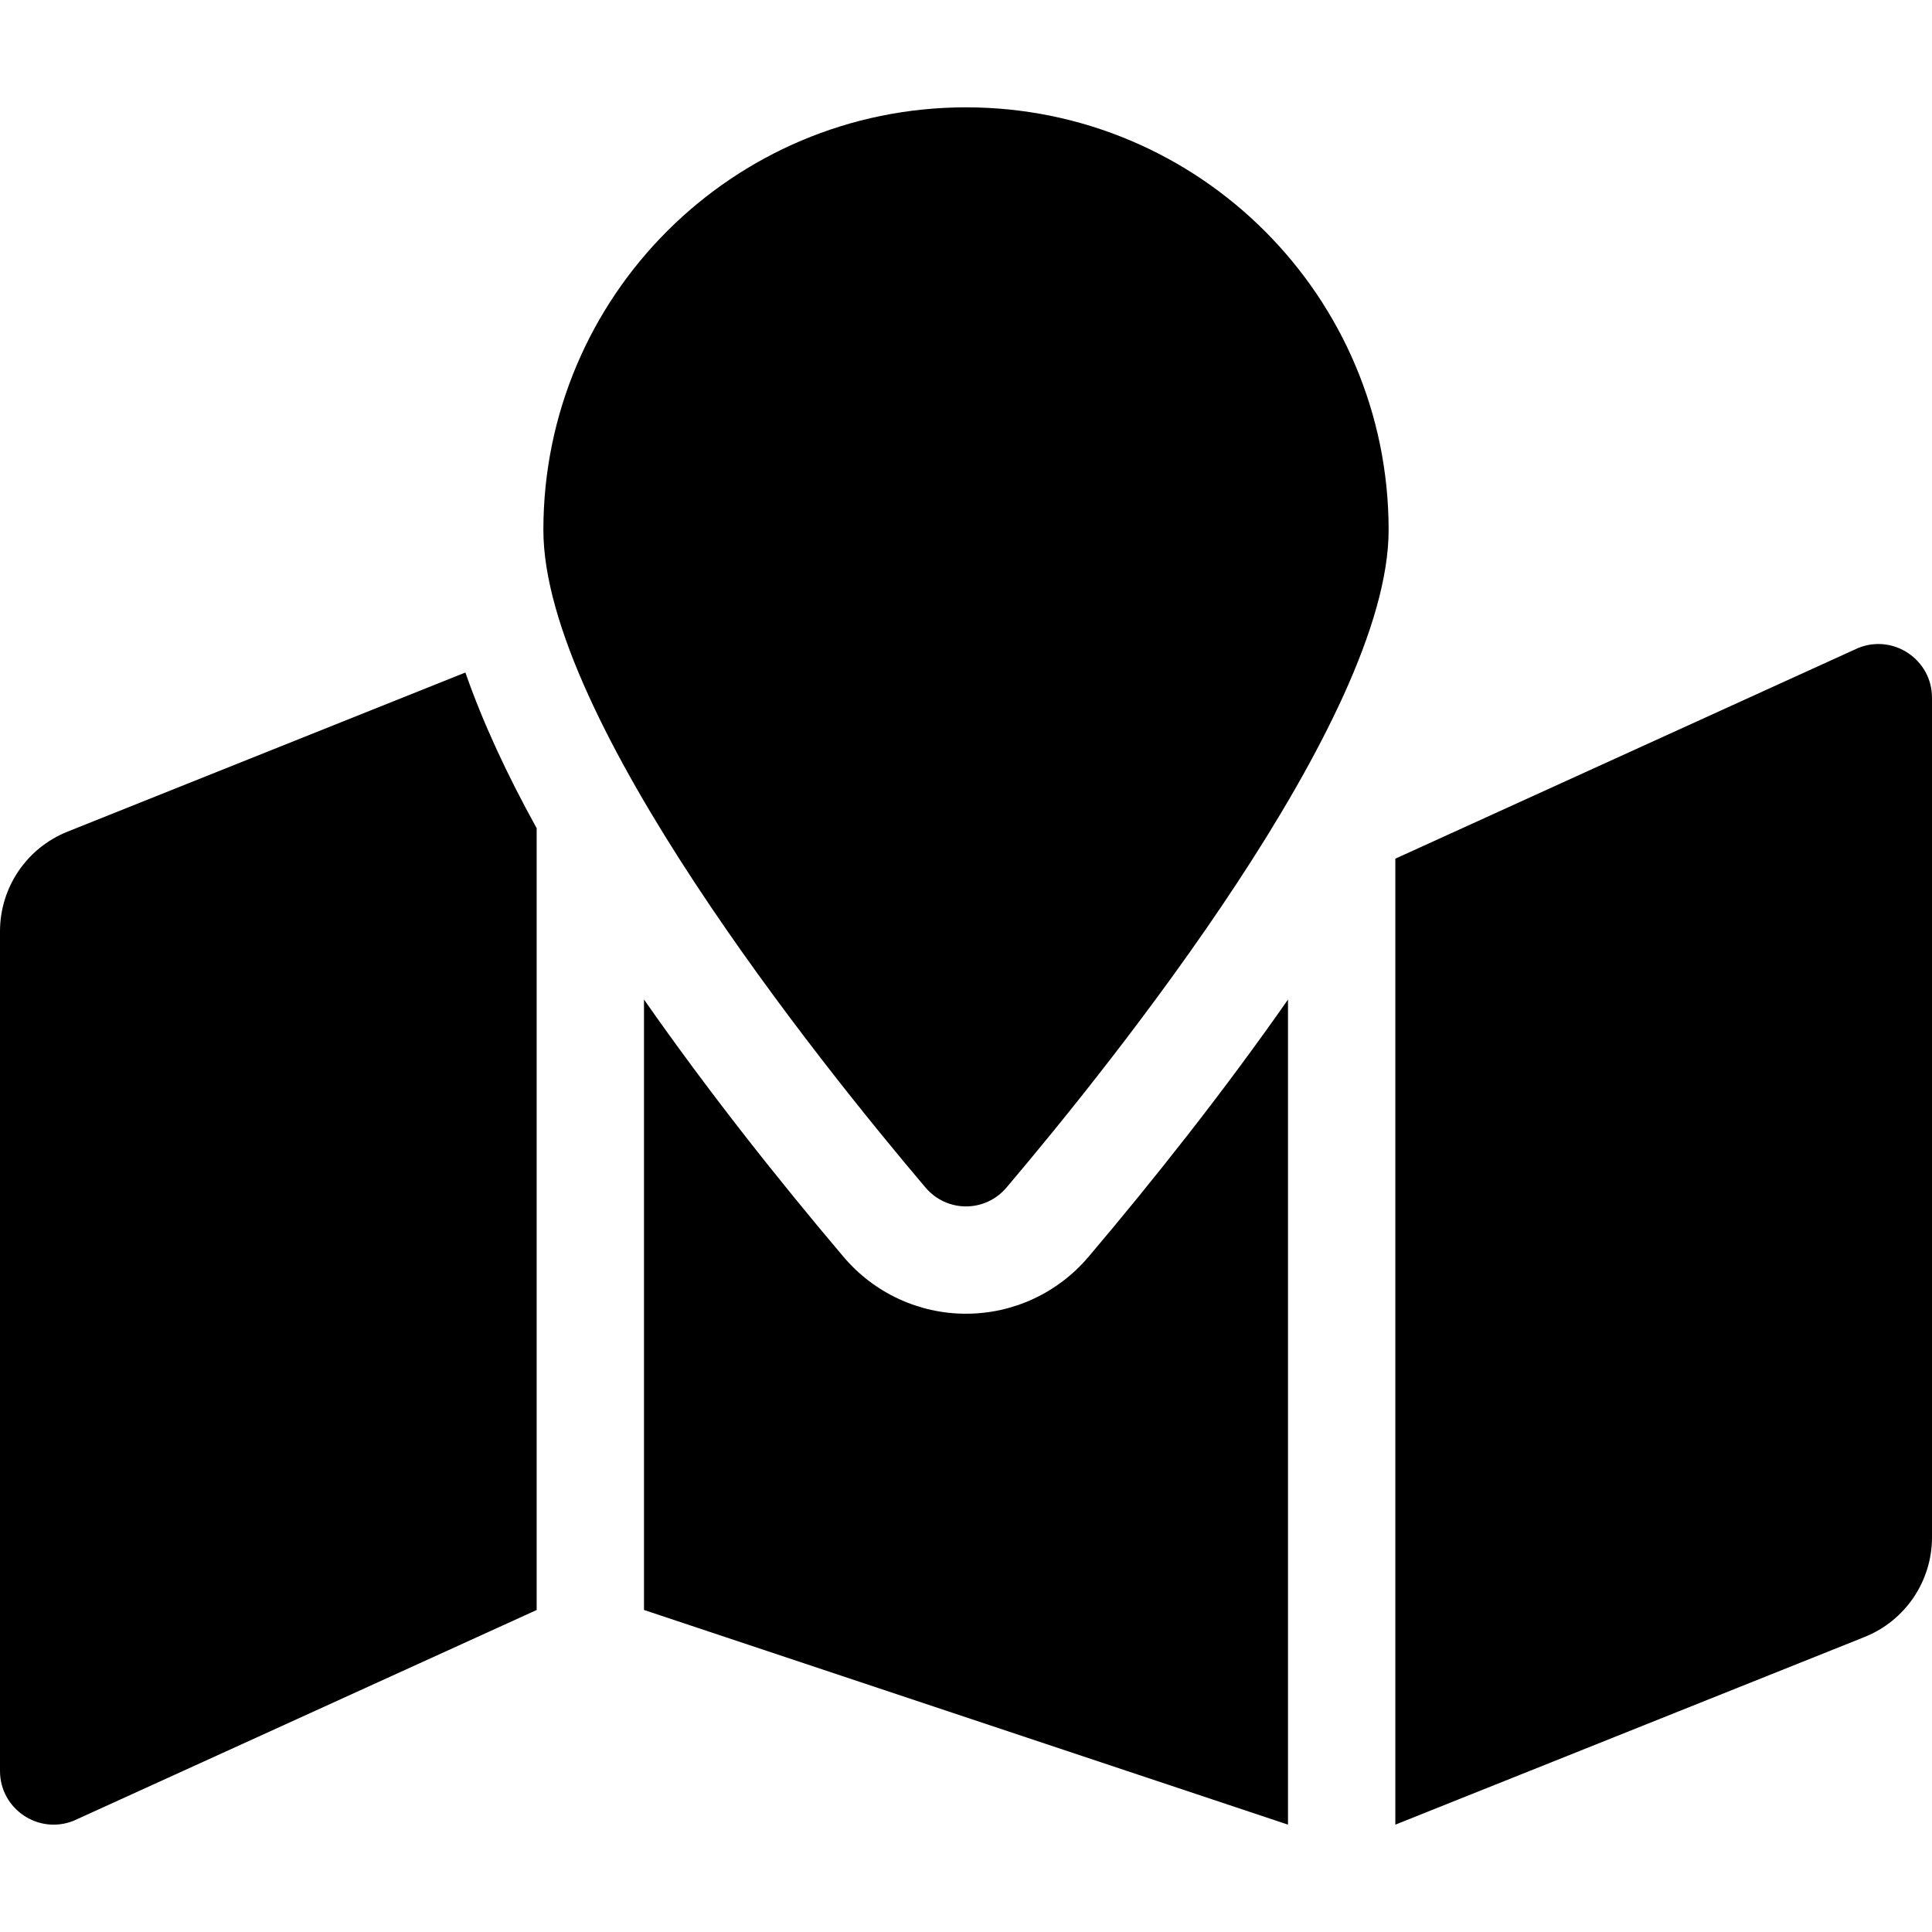
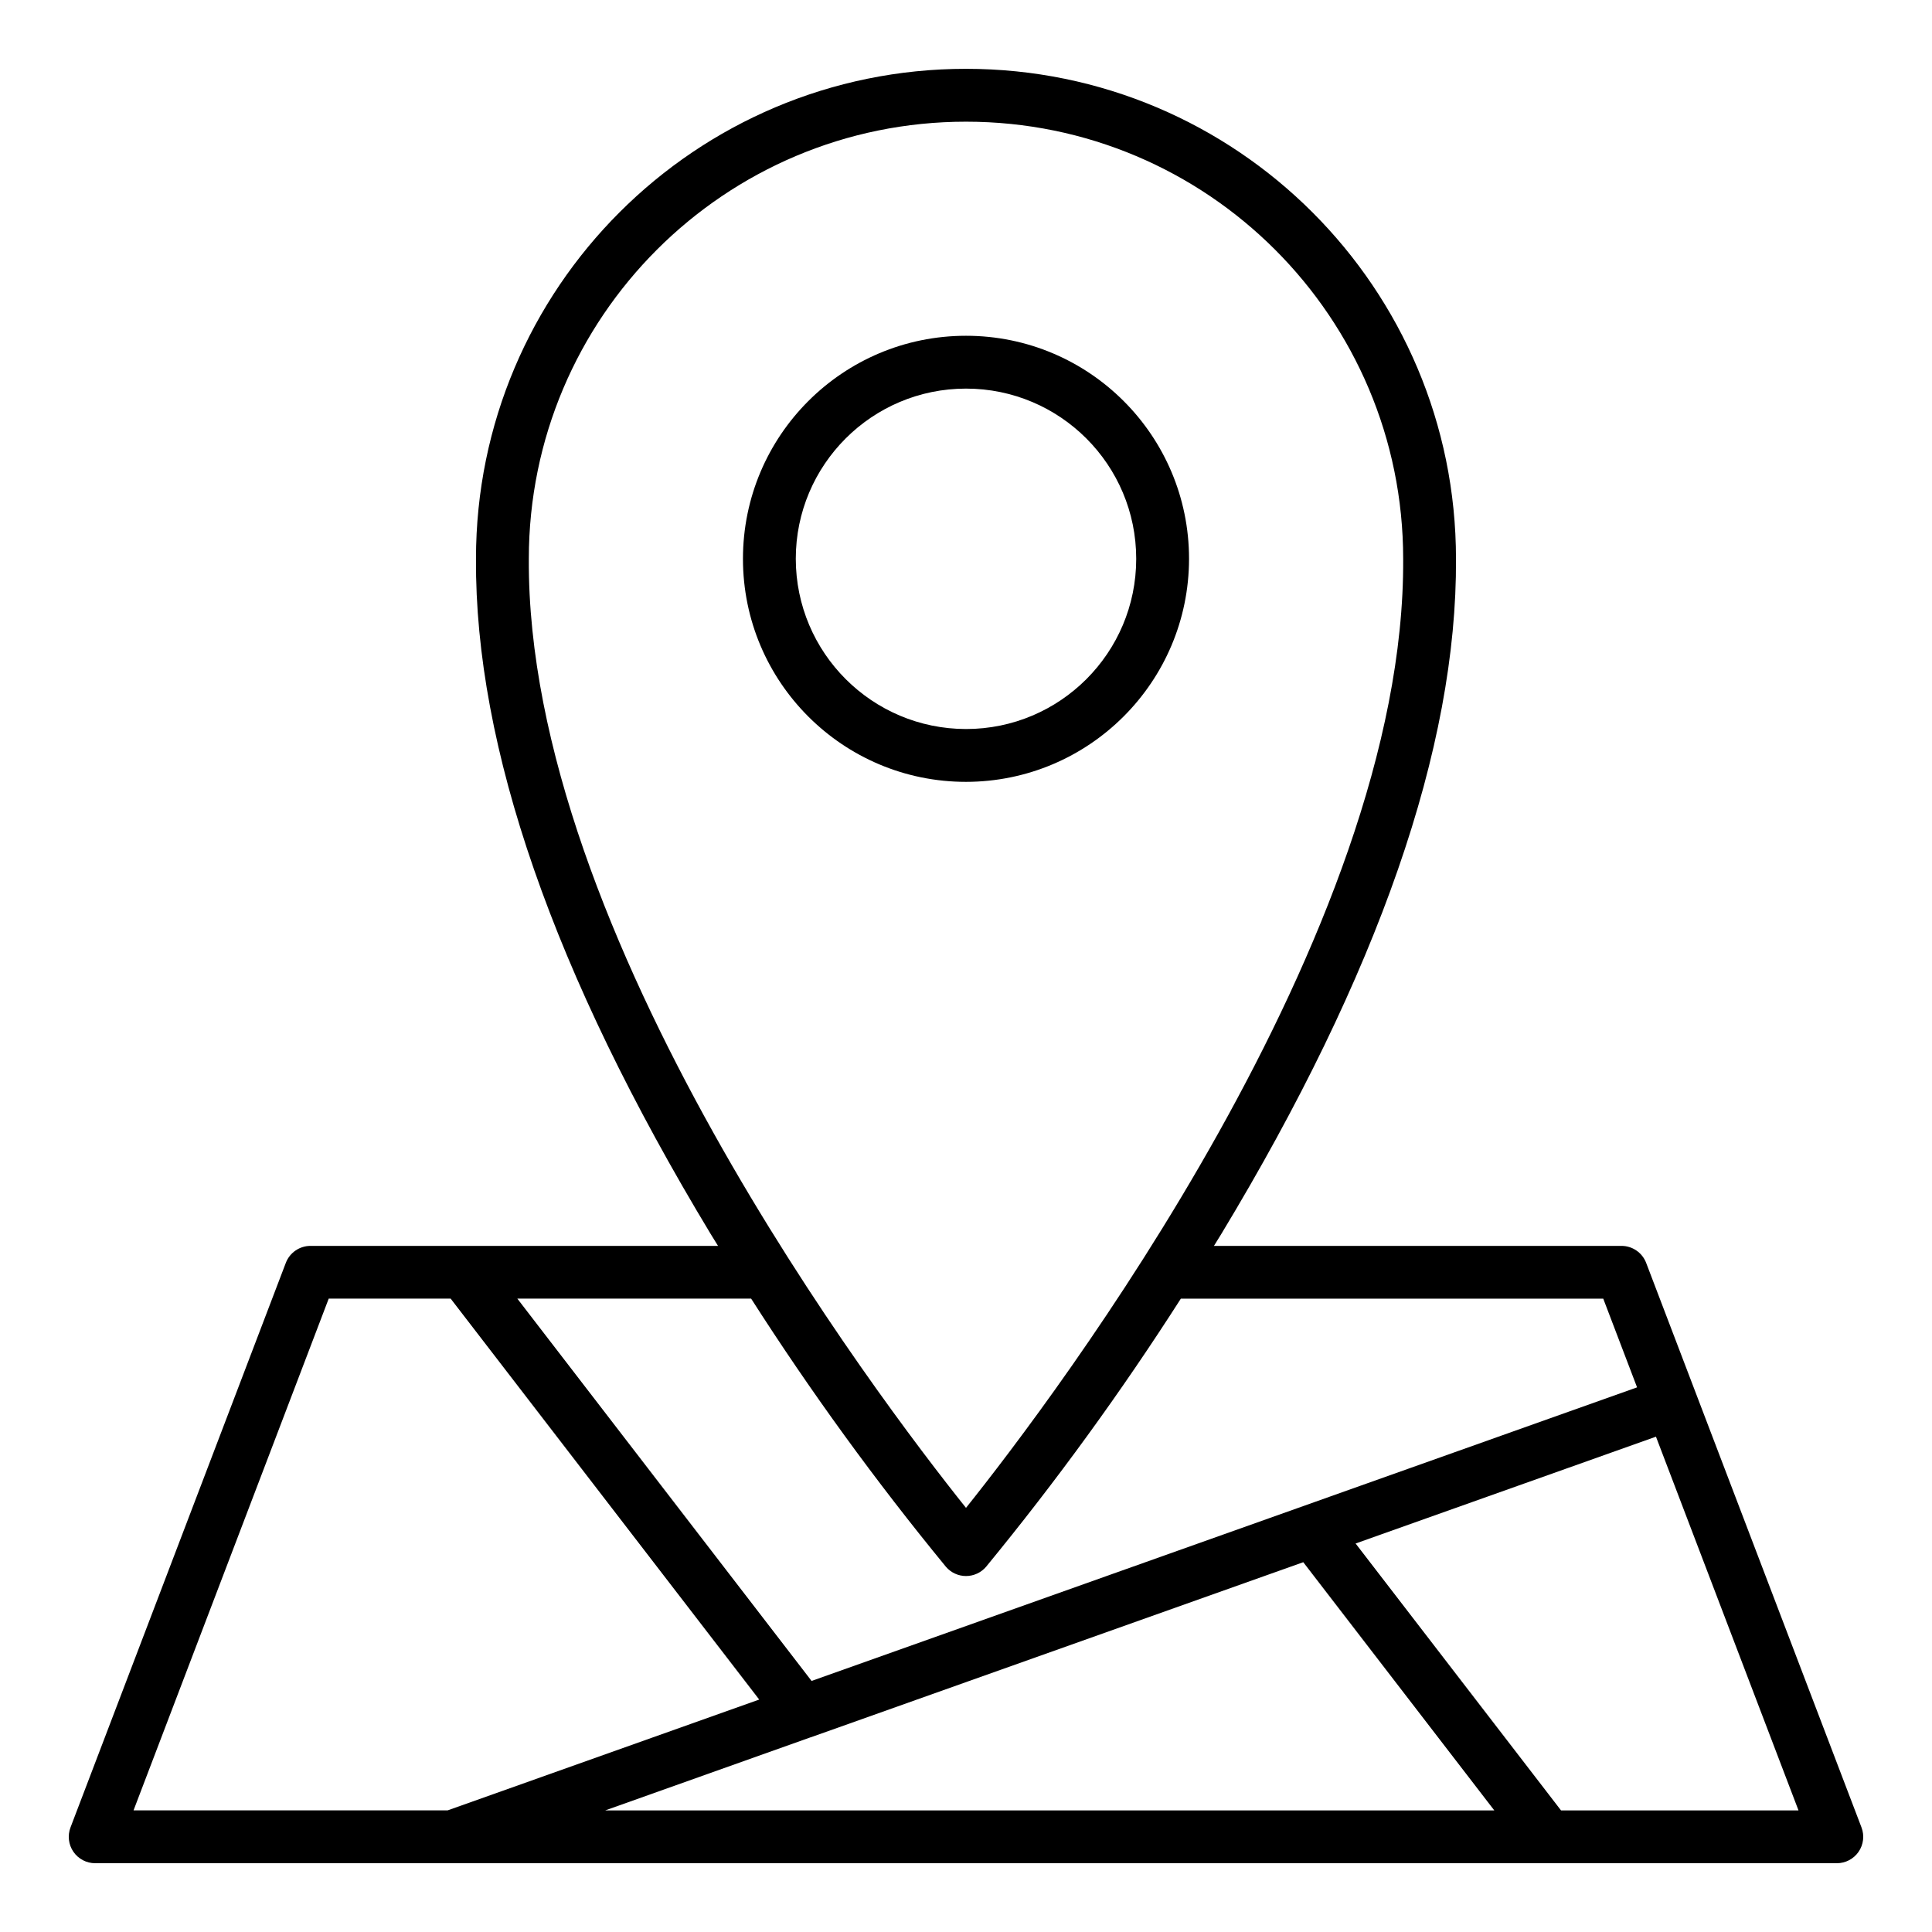
- <svg xmlns="http://www.w3.org/2000/svg" width="25" height="25" aria-hidden="true" focusable="false" data-prefix="fas" data-icon="map-marked" className="svg-inline--fa fa-map-marked fa-w-18" role="img" viewBox="0 0 576 512">
-   <path fill="currentColor" d="M288 0c-69.59 0-126 56.41-126 126 0 56.26 82.35 158.8 113.9 196.02 6.39 7.54 17.82 7.54 24.2 0C331.65 284.8 414 182.26 414 126 414 56.41 357.59 0 288 0zM20.12 215.95A32.006 32.006 0 0 0 0 245.66v250.32c0 11.32 11.43 19.06 21.94 14.86L160 448V214.92c-8.84-15.98-16.07-31.54-21.25-46.42L20.12 215.95zM288 359.67c-14.07 0-27.38-6.18-36.51-16.96-19.66-23.2-40.57-49.62-59.49-76.72v182l192 64V266c-18.92 27.09-39.82 53.52-59.49 76.72-9.13 10.77-22.44 16.95-36.51 16.95zm266.06-198.51L416 224v288l139.88-55.95A31.996 31.996 0 0 0 576 426.34V176.02c0-11.32-11.43-19.06-21.94-14.86z" />
+ <svg xmlns="http://www.w3.org/2000/svg" height="30" viewBox="0 0 128 128" width="30">
+   <g>
+     <path d="m78.777 37.021a14.777 14.777 0 1 0 -14.777 14.779 14.795 14.795 0 0 0 14.777-14.779zm-26.054 0a11.277 11.277 0 1 1 11.277 11.279 11.29 11.29 0 0 1 -11.277-11.279z" />
+     <path d="m123.328 121.069-14.266-37.4a1.751 1.751 0 0 0 -1.635-1.126h-27c.165-.269.329-.53.494-.8 10.389-17.2 15.617-32.246 15.542-44.714a32.464 32.464 0 0 0 -64.928-.011c-.075 12.479 5.153 27.527 15.542 44.725.165.273.329.534.494.8h-27a1.751 1.751 0 0 0 -1.635 1.126l-14.264 37.4a1.748 1.748 0 0 0 1.635 2.374h115.386a1.748 1.748 0 0 0 1.635-2.374zm-88.292-84.048a28.964 28.964 0 1 1 57.928.01c.15 24.858-23.09 55.517-28.964 62.869-5.874-7.349-29.115-38-28.964-62.879zm27.631 66.779a1.75 1.75 0 0 0 2.666 0 185.716 185.716 0 0 0 12.9-17.759h27.987l2.24 5.875-54.691 19.451-19.494-25.329h15.49a185.716 185.716 0 0 0 12.902 17.762zm-8.959 11.3h.01l32.627-11.6 12.655 16.443h-58.9zm-31.93-29.062h8.08l20.442 26.562-20.643 7.342h-20.81zm81.643 33.905-13.609-17.682 19.9-7.077 9.443 24.759z" />
+   </g>
</svg>
